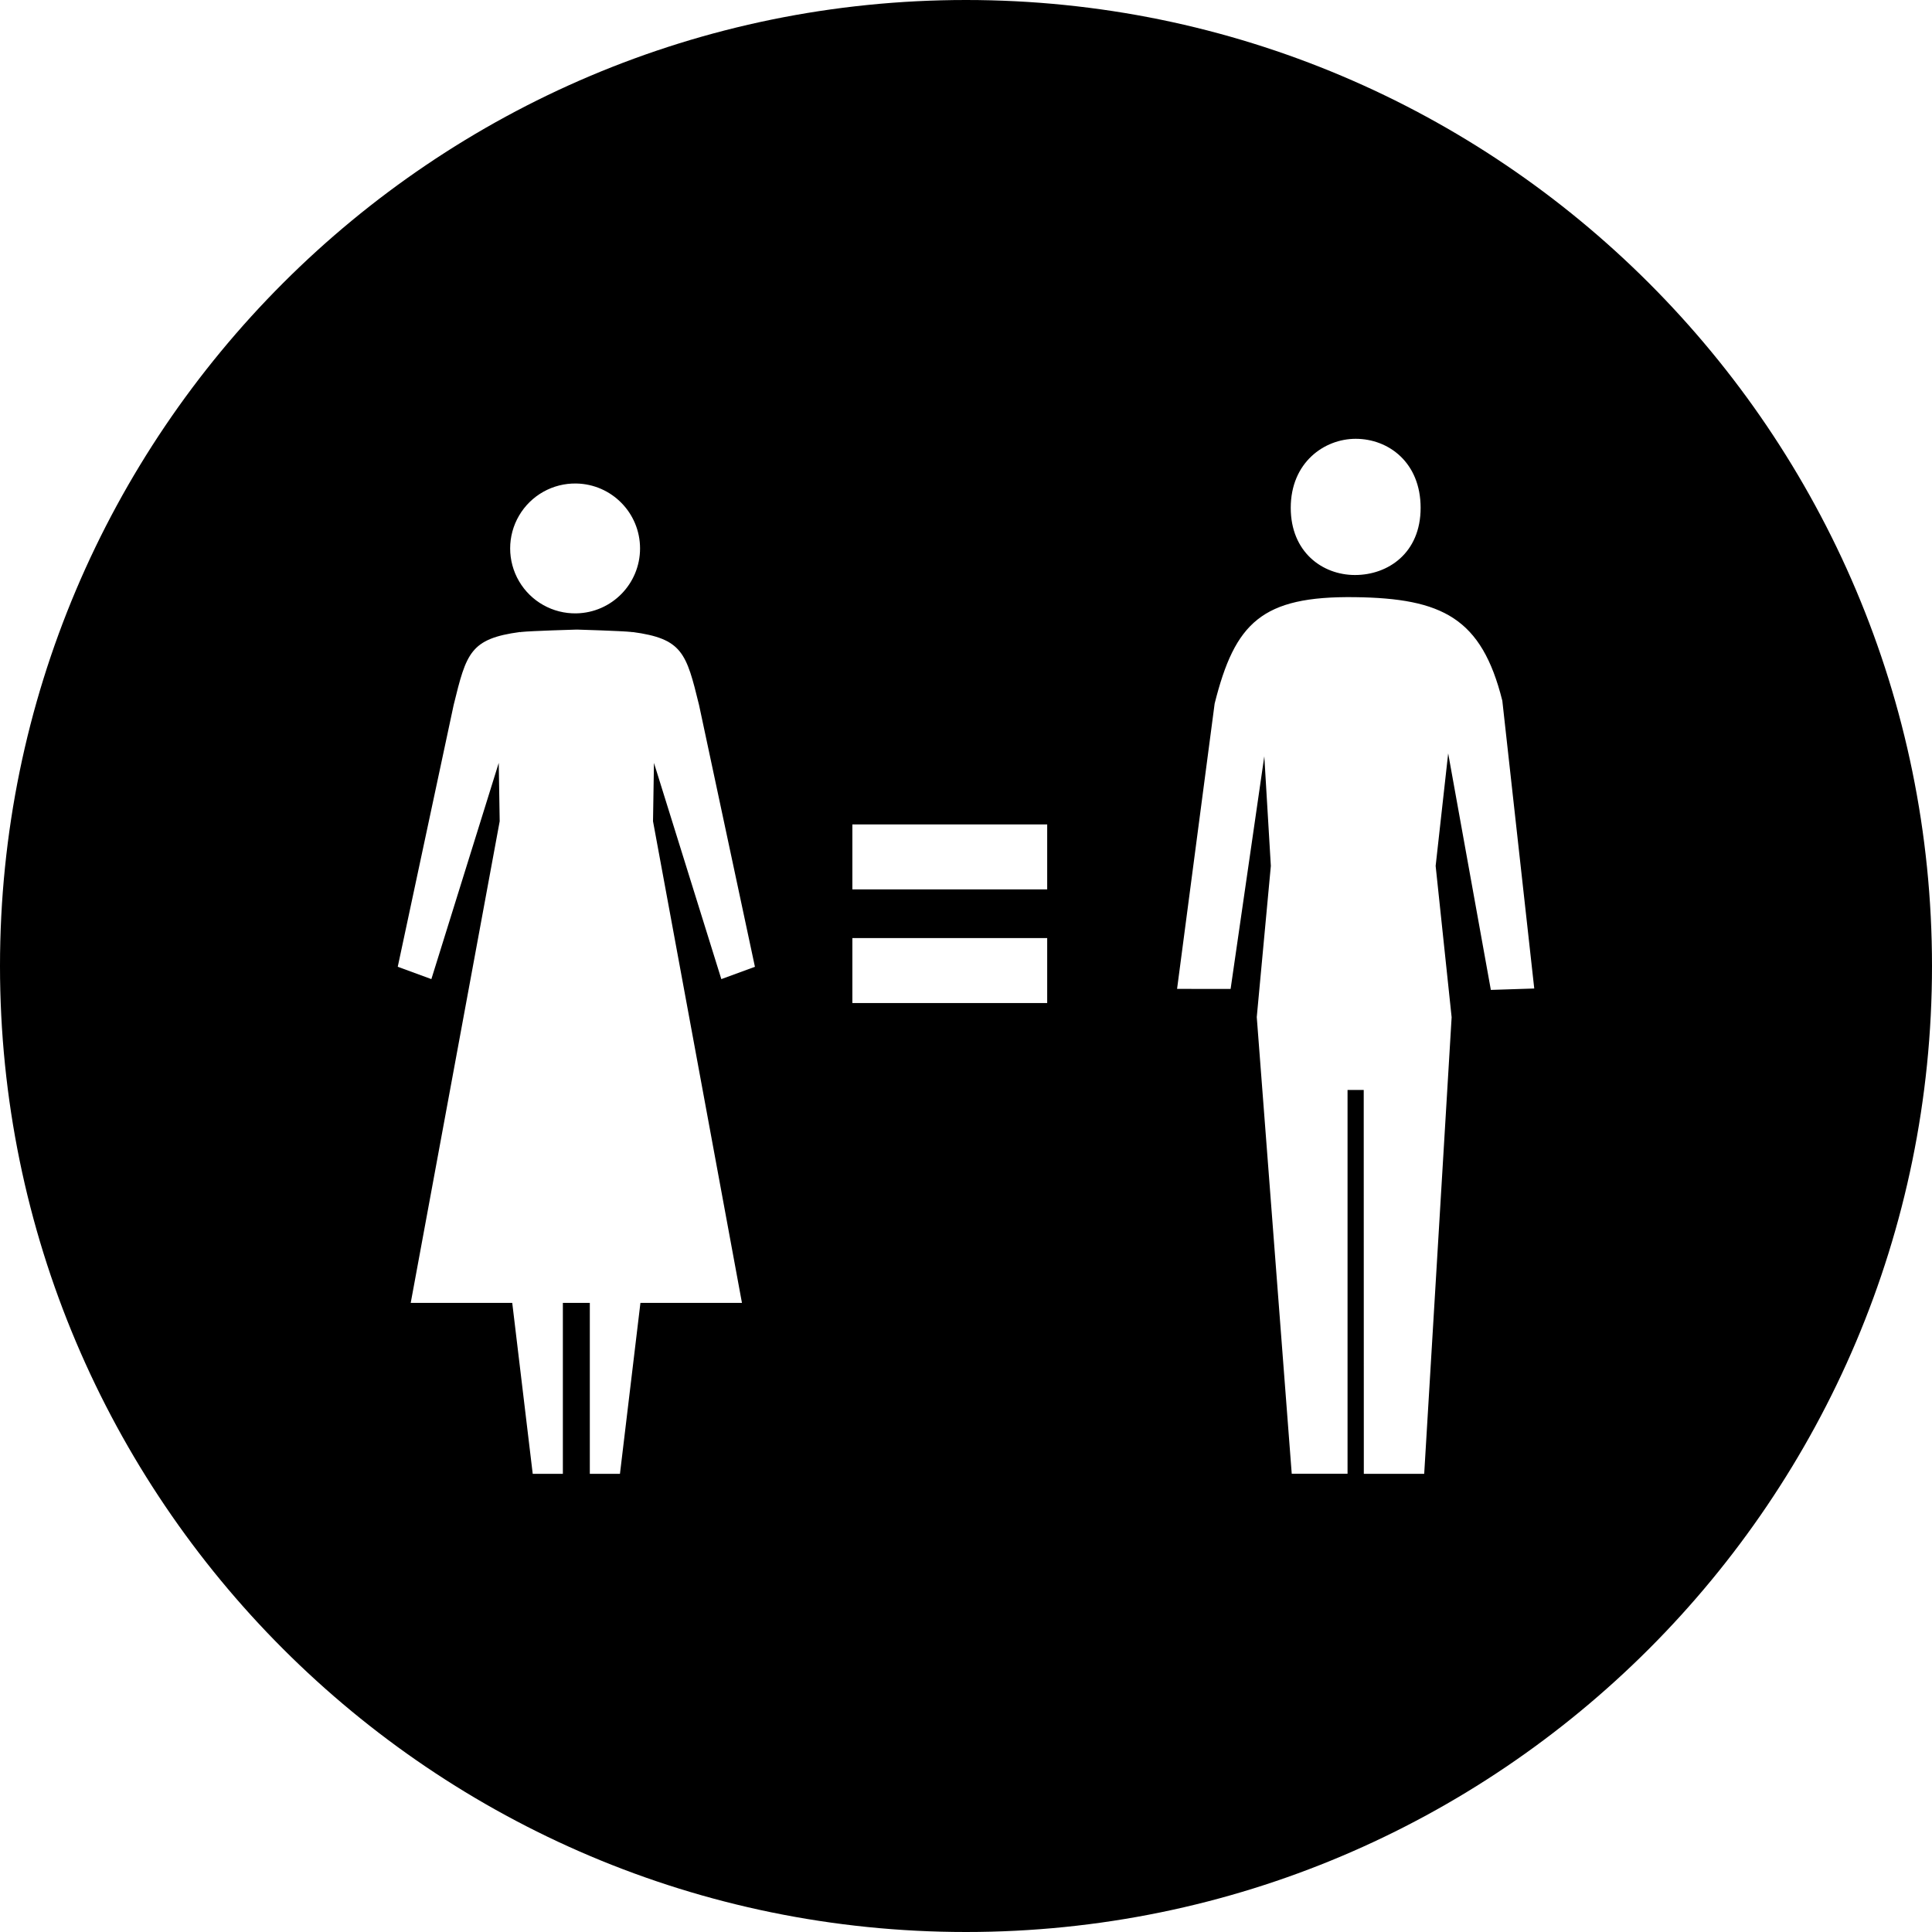
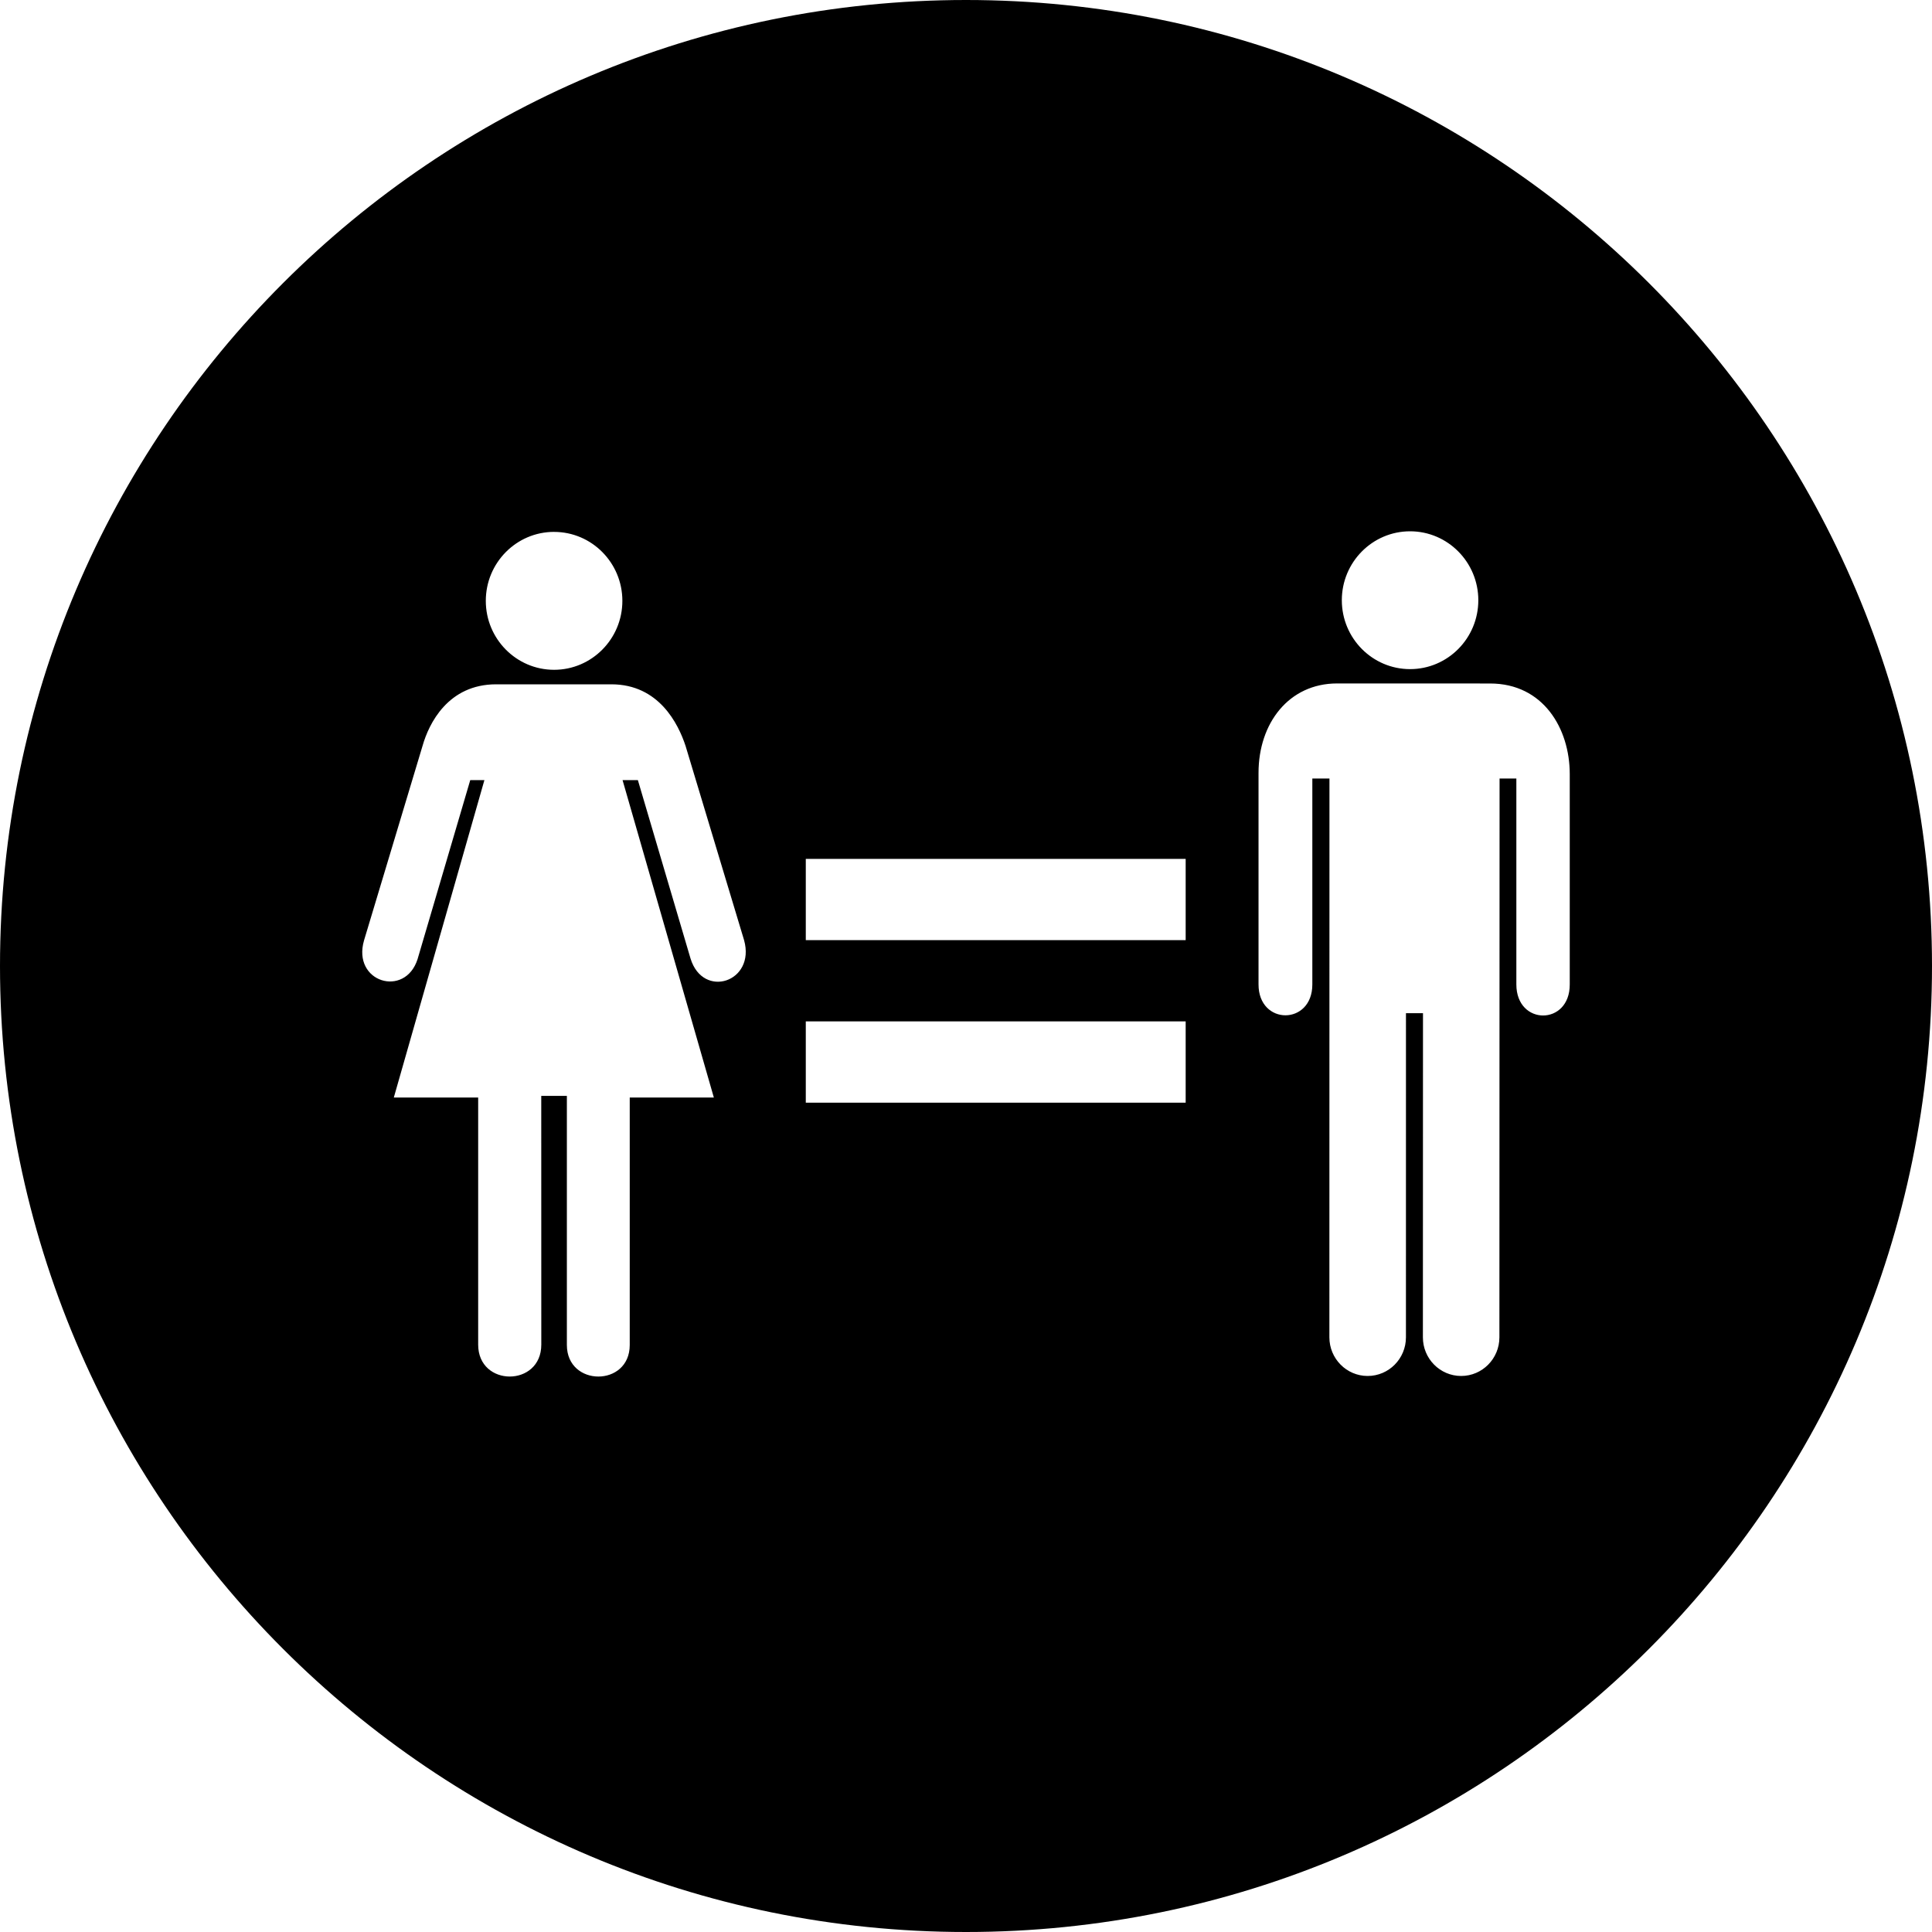
<svg xmlns="http://www.w3.org/2000/svg" viewBox="0 0 80 80">
-   <path d="M40 0c22.077 0 40 17.923 40 40 0 22.076-17.923 40-40 40C17.924 80 0 62.076 0 40 0 17.923 17.924 0 40 0zm-9.277 53.95L27.04 34.007l.039-2.417 2.79 8.953 1.391-.51-2.314-10.84c-.527-2.151-.684-2.746-2.755-3.023l-.012.009c-.01-.002-.017-.01-.027-.01-.414-.046-2.254-.099-2.254-.099l-.023.001a.68.68 0 0 1-.033 0s-1.85.052-2.264.098c-.01 0-.017.008-.027.01l-.011-.01c-2.072.278-2.228.873-2.755 3.023l-2.315 10.84 1.392.511 2.79-8.953.039 2.417-3.684 19.943h4.204l.848 7.079h1.248v-7.08h1.116v7.08h1.248l.848-7.08h4.204zm28.25 7.079l1.136-18.907-.662-6.266.519-4.66 1.767 9.794 1.797-.058-1.322-11.916c-.855-3.426-2.482-4.242-6.104-4.289-3.861-.05-4.968 1.059-5.808 4.406L48.74 40.948l2.217.001 1.395-9.634.271 4.541-.583 6.26 1.448 18.909h2.311V45.132h.67l.004 15.897h2.5zM35.295 41.533h8.067v-2.69h-8.067v2.69zm0-4.706h8.067v-2.69h-8.067v2.69zm-11.43-11.429a2.689 2.689 0 1 1 .001-5.377 2.689 2.689 0 0 1 0 5.377zm32.243-1.588c-1.357 0-2.661-.956-2.661-2.782 0-1.877 1.386-2.858 2.689-2.858 1.36 0 2.689.98 2.689 2.858 0 1.879-1.357 2.782-2.717 2.782z" fill-rule="evenodd" />
+   <path d="M40 0c22.077 0 40 17.923 40 40 0 22.076-17.923 40-40 40C17.924 80 0 62.076 0 40 0 17.923 17.924 0 40 0zM25.316 28.336h-4.773c-1.992 0-2.787 1.63-3.046 2.548l-2.423 8.055c-.503 1.732 1.696 2.395 2.216.779l2.182-7.415h.586l-3.751 13.143H19.8v10.232c0 1.762 2.614 1.762 2.614 0l-.002-10.299h1.061v10.314c0 1.738 2.603 1.747 2.603 0V45.446h3.483l-3.78-13.143h.634l2.181 7.39c.52 1.686 2.7.969 2.217-.762l-2.424-8.047c-.299-.905-1.1-2.548-3.072-2.548zm36.386-.034l-6.335-.002c-2 0-3.254 1.647-3.254 3.703v8.761c0 1.703 2.228 1.703 2.228 0v-8.527h.709l-.003 23.139c0 .882.71 1.6 1.584 1.6.877 0 1.586-.717 1.586-1.6l.001-13.422h.705l-.004 13.422c0 .882.709 1.6 1.584 1.6.875 0 1.584-.717 1.584-1.6l.007-23.14h.695v8.527c0 1.715 2.216 1.715 2.211 0v-8.708c0-1.895-1.103-3.753-3.298-3.753zM49.096 42.294h-15.73v3.365h15.73v-3.365zm0-6.73h-15.73v3.364h15.73v-3.364zm-26.153-13.54c-1.56 0-2.827 1.28-2.827 2.856 0 1.576 1.267 2.855 2.827 2.855s2.828-1.28 2.828-2.855c0-1.576-1.267-2.855-2.828-2.855zM58.388 22c-1.56 0-2.826 1.279-2.826 2.854 0 1.575 1.266 2.853 2.826 2.853s2.826-1.278 2.826-2.853c0-1.575-1.267-2.854-2.826-2.854z" fill="currentColor" fill-rule="evenodd" />
</svg>
